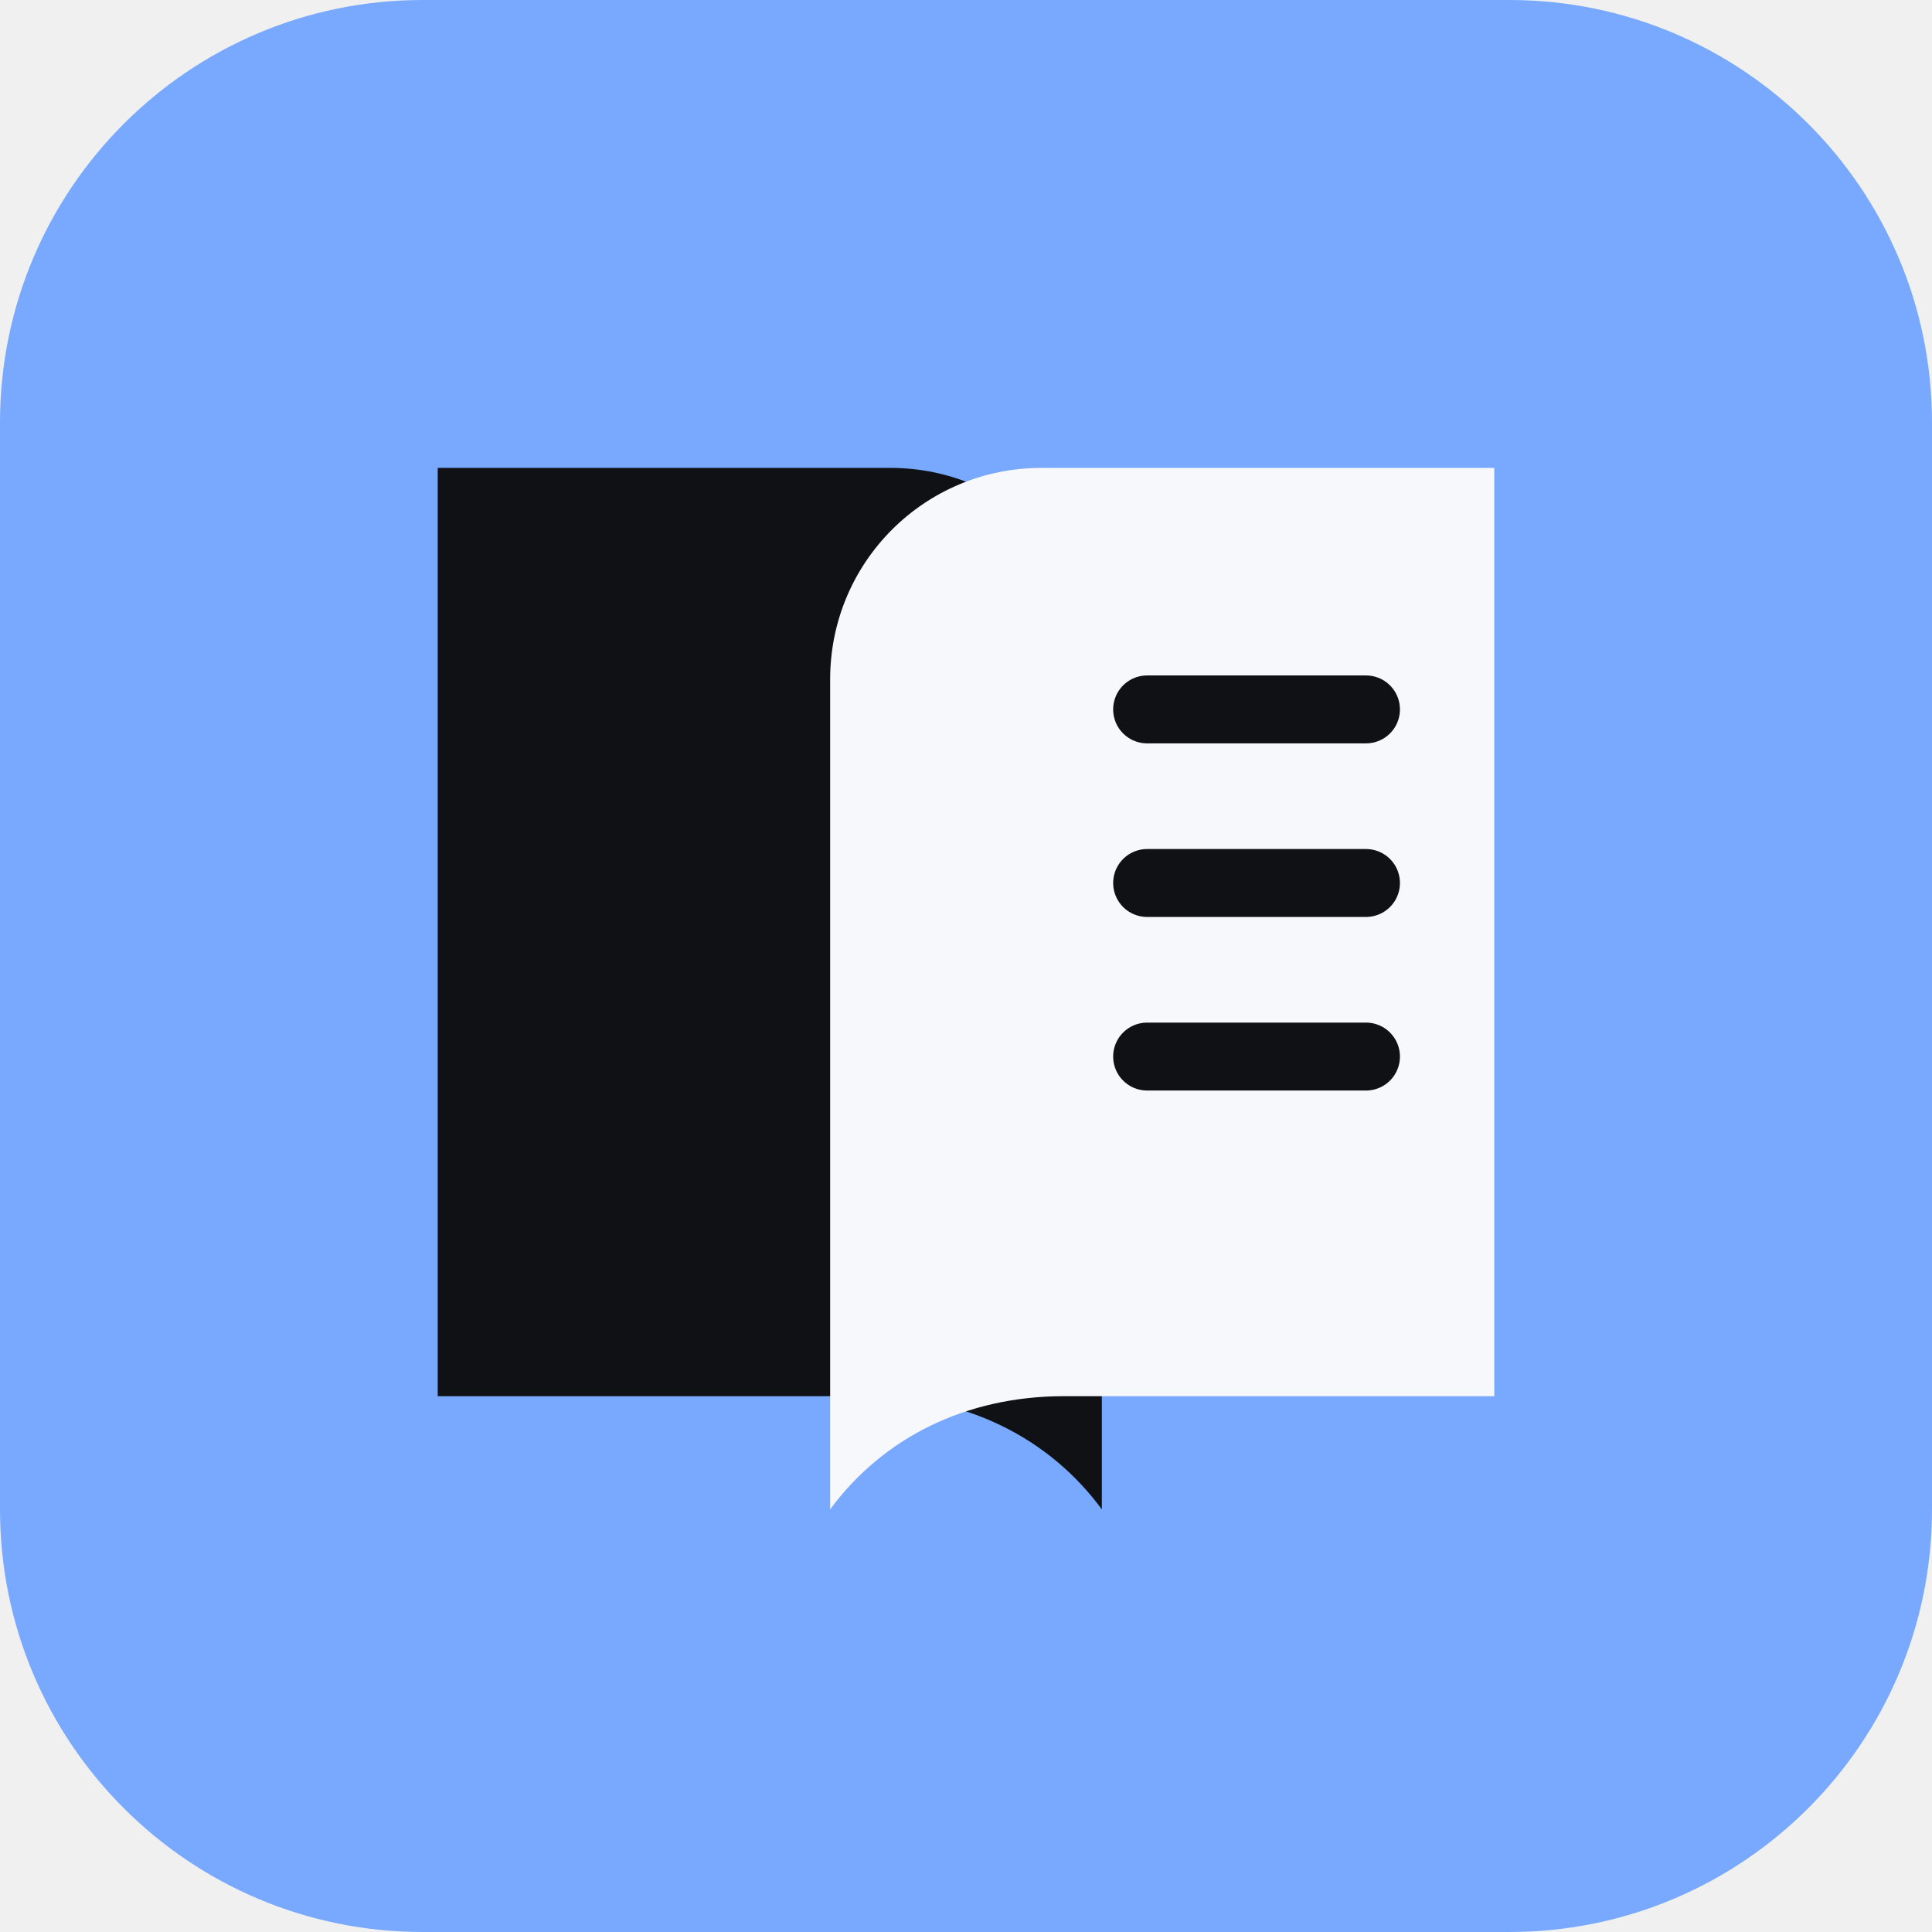
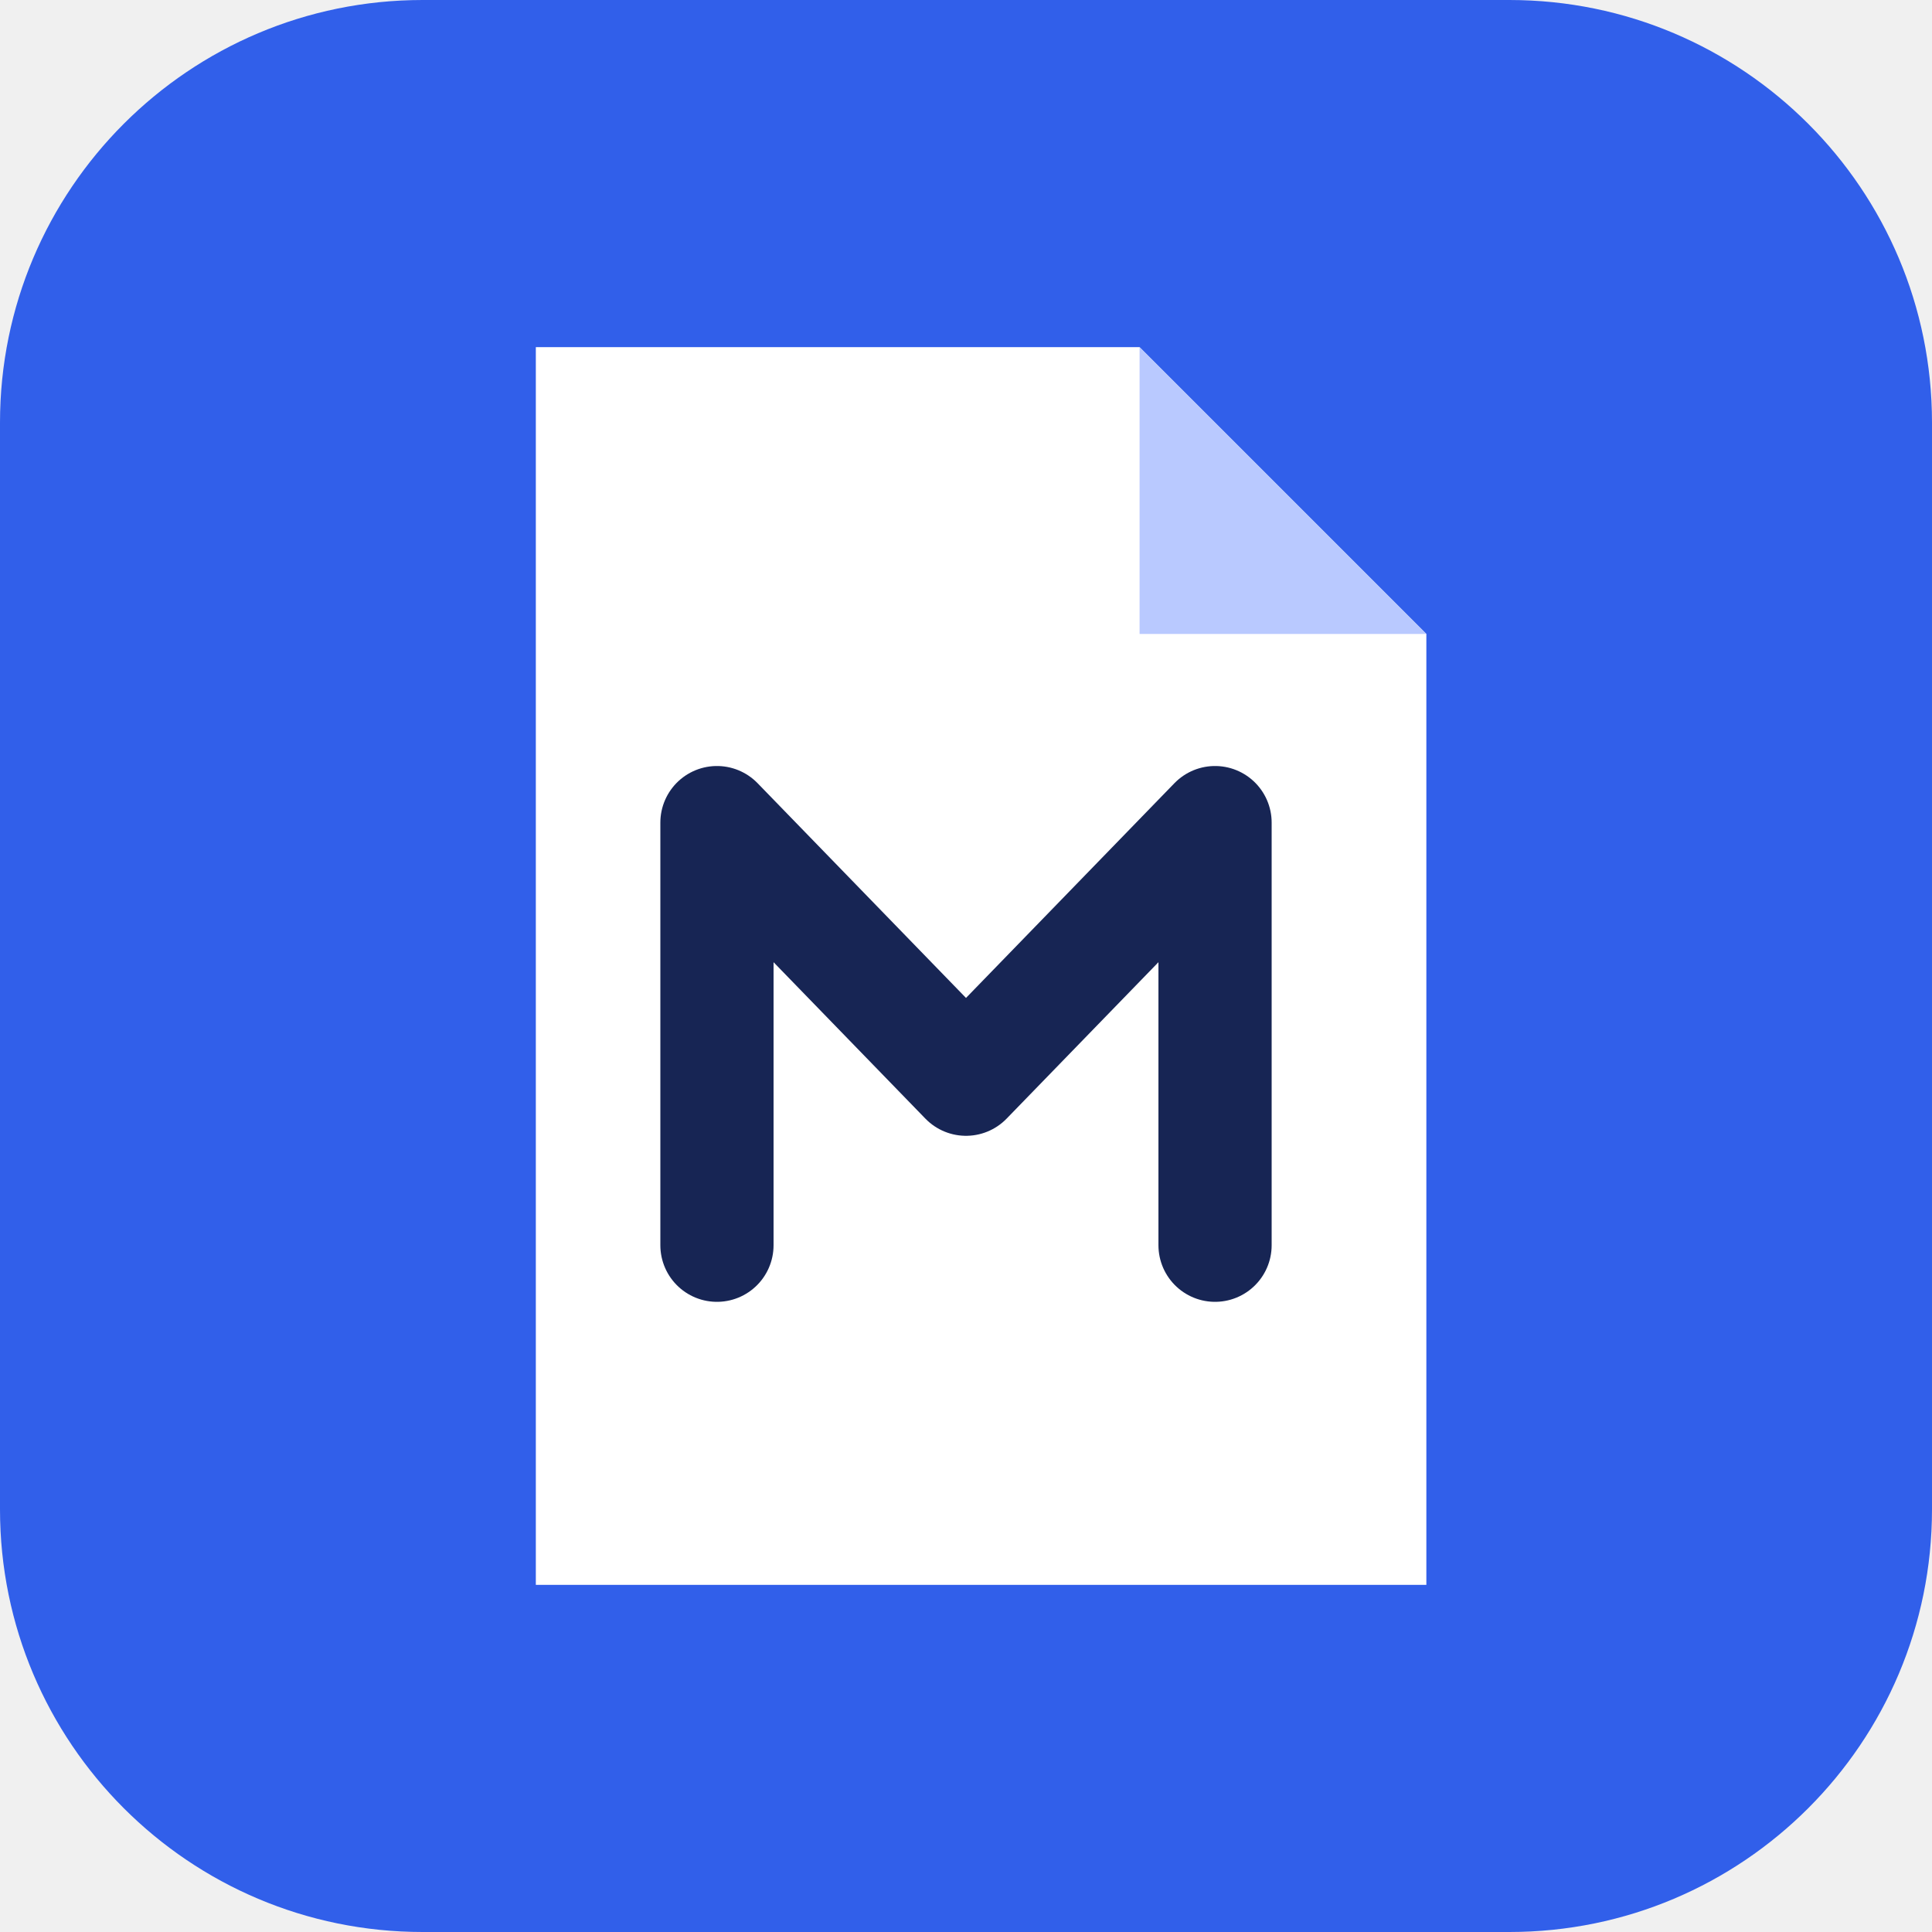
- <svg xmlns="http://www.w3.org/2000/svg" viewBox="0 0 512 512">
-   <rect width="512" height="512" rx="112" fill="#78a9ff" />
-   <path d="M116 124h120c31 0 56 25 56 56v220c-14-19-36-30-62-30H116V124Z" fill="#101114" />
-   <path d="M396 124H276c-31 0-56 25-56 56v220c14-19 36-30 62-30h114V124Z" fill="#f7f8fb" />
-   <path d="M304 188h58M304 234h58M304 280h58" stroke="#101114" stroke-width="18" stroke-linecap="round" />
+ <svg xmlns="http://www.w3.org/2000/svg" viewBox="0 0 512 512" role="img" aria-label="Moyo">
+   <rect width="512" height="512" rx="112" fill="#315fea" />
+   <path d="M142 92h160l76 76v252H142z" fill="#fff" />
+   <path d="M302 92v76h76z" fill="#b9c9ff" />
+   <path d="M190 330V218l66 68 66-68v112" fill="none" stroke="#172554" stroke-width="30" stroke-linecap="round" stroke-linejoin="round" />
</svg>
